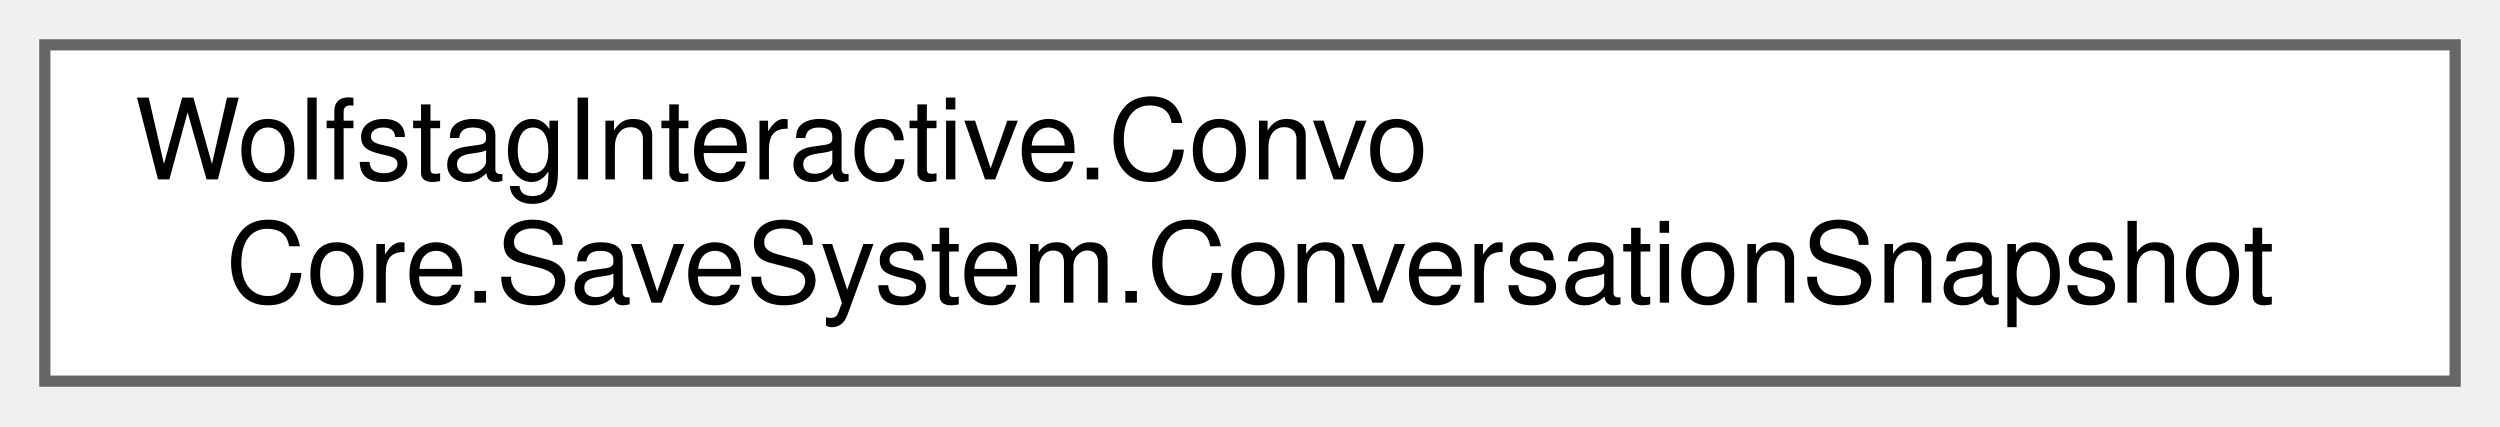
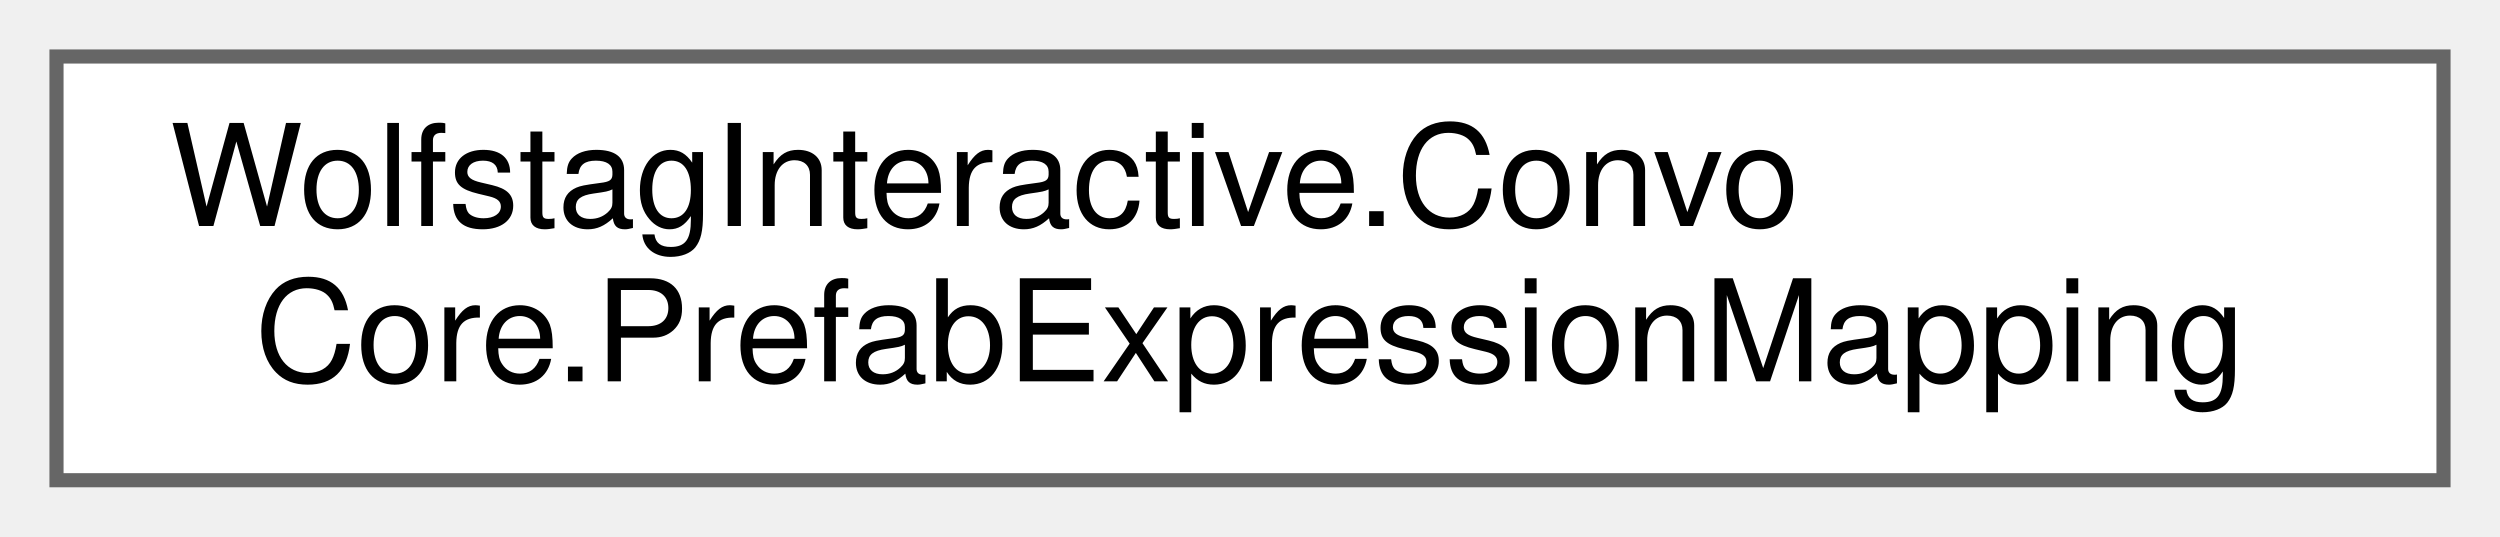
- <svg xmlns="http://www.w3.org/2000/svg" xmlns:xlink="http://www.w3.org/1999/xlink" width="223pt" height="38pt" viewBox="0.00 0.00 223.00 38.00">
+ <svg xmlns="http://www.w3.org/2000/svg" xmlns:xlink="http://www.w3.org/1999/xlink" width="177pt" height="38pt" viewBox="0.00 0.00 177.00 38.00">
  <g id="graph0" class="graph" transform="scale(1 1) rotate(0) translate(4 34)">
    <g id="Node000000" class="node">
      <g id="a_Node000000">
-         <a xlink:href="classWolfstagInteractive_1_1ConvoCore_1_1SaveSystem_1_1ConversationSnapshot.html" target="_top" xlink:title="Serializable snapshot of a single conversation's progress: the active line ID, the set of visited lin...">
-           <polygon fill="white" stroke="#666666" points="215,-30 0,-30 0,0 215,0 215,-30" />
+         <a xlink:href="classWolfstagInteractive_1_1ConvoCore_1_1PrefabExpressionMapping.html" target="_top" xlink:title=" ">
+           <polygon fill="white" stroke="#666666" points="169,-30 0,-30 0,0 169,0 169,-30" />
          <text text-anchor="start" x="8" y="-18" font-family="Helvetica,sans-Serif" font-size="10.00">WolfstagInteractive.Convo</text>
-           <text text-anchor="middle" x="107.5" y="-7" font-family="Helvetica,sans-Serif" font-size="10.00">Core.SaveSystem.ConversationSnapshot</text>
+           <text text-anchor="middle" x="84.5" y="-7" font-family="Helvetica,sans-Serif" font-size="10.00">Core.PrefabExpressionMapping</text>
        </a>
      </g>
    </g>
  </g>
</svg>
